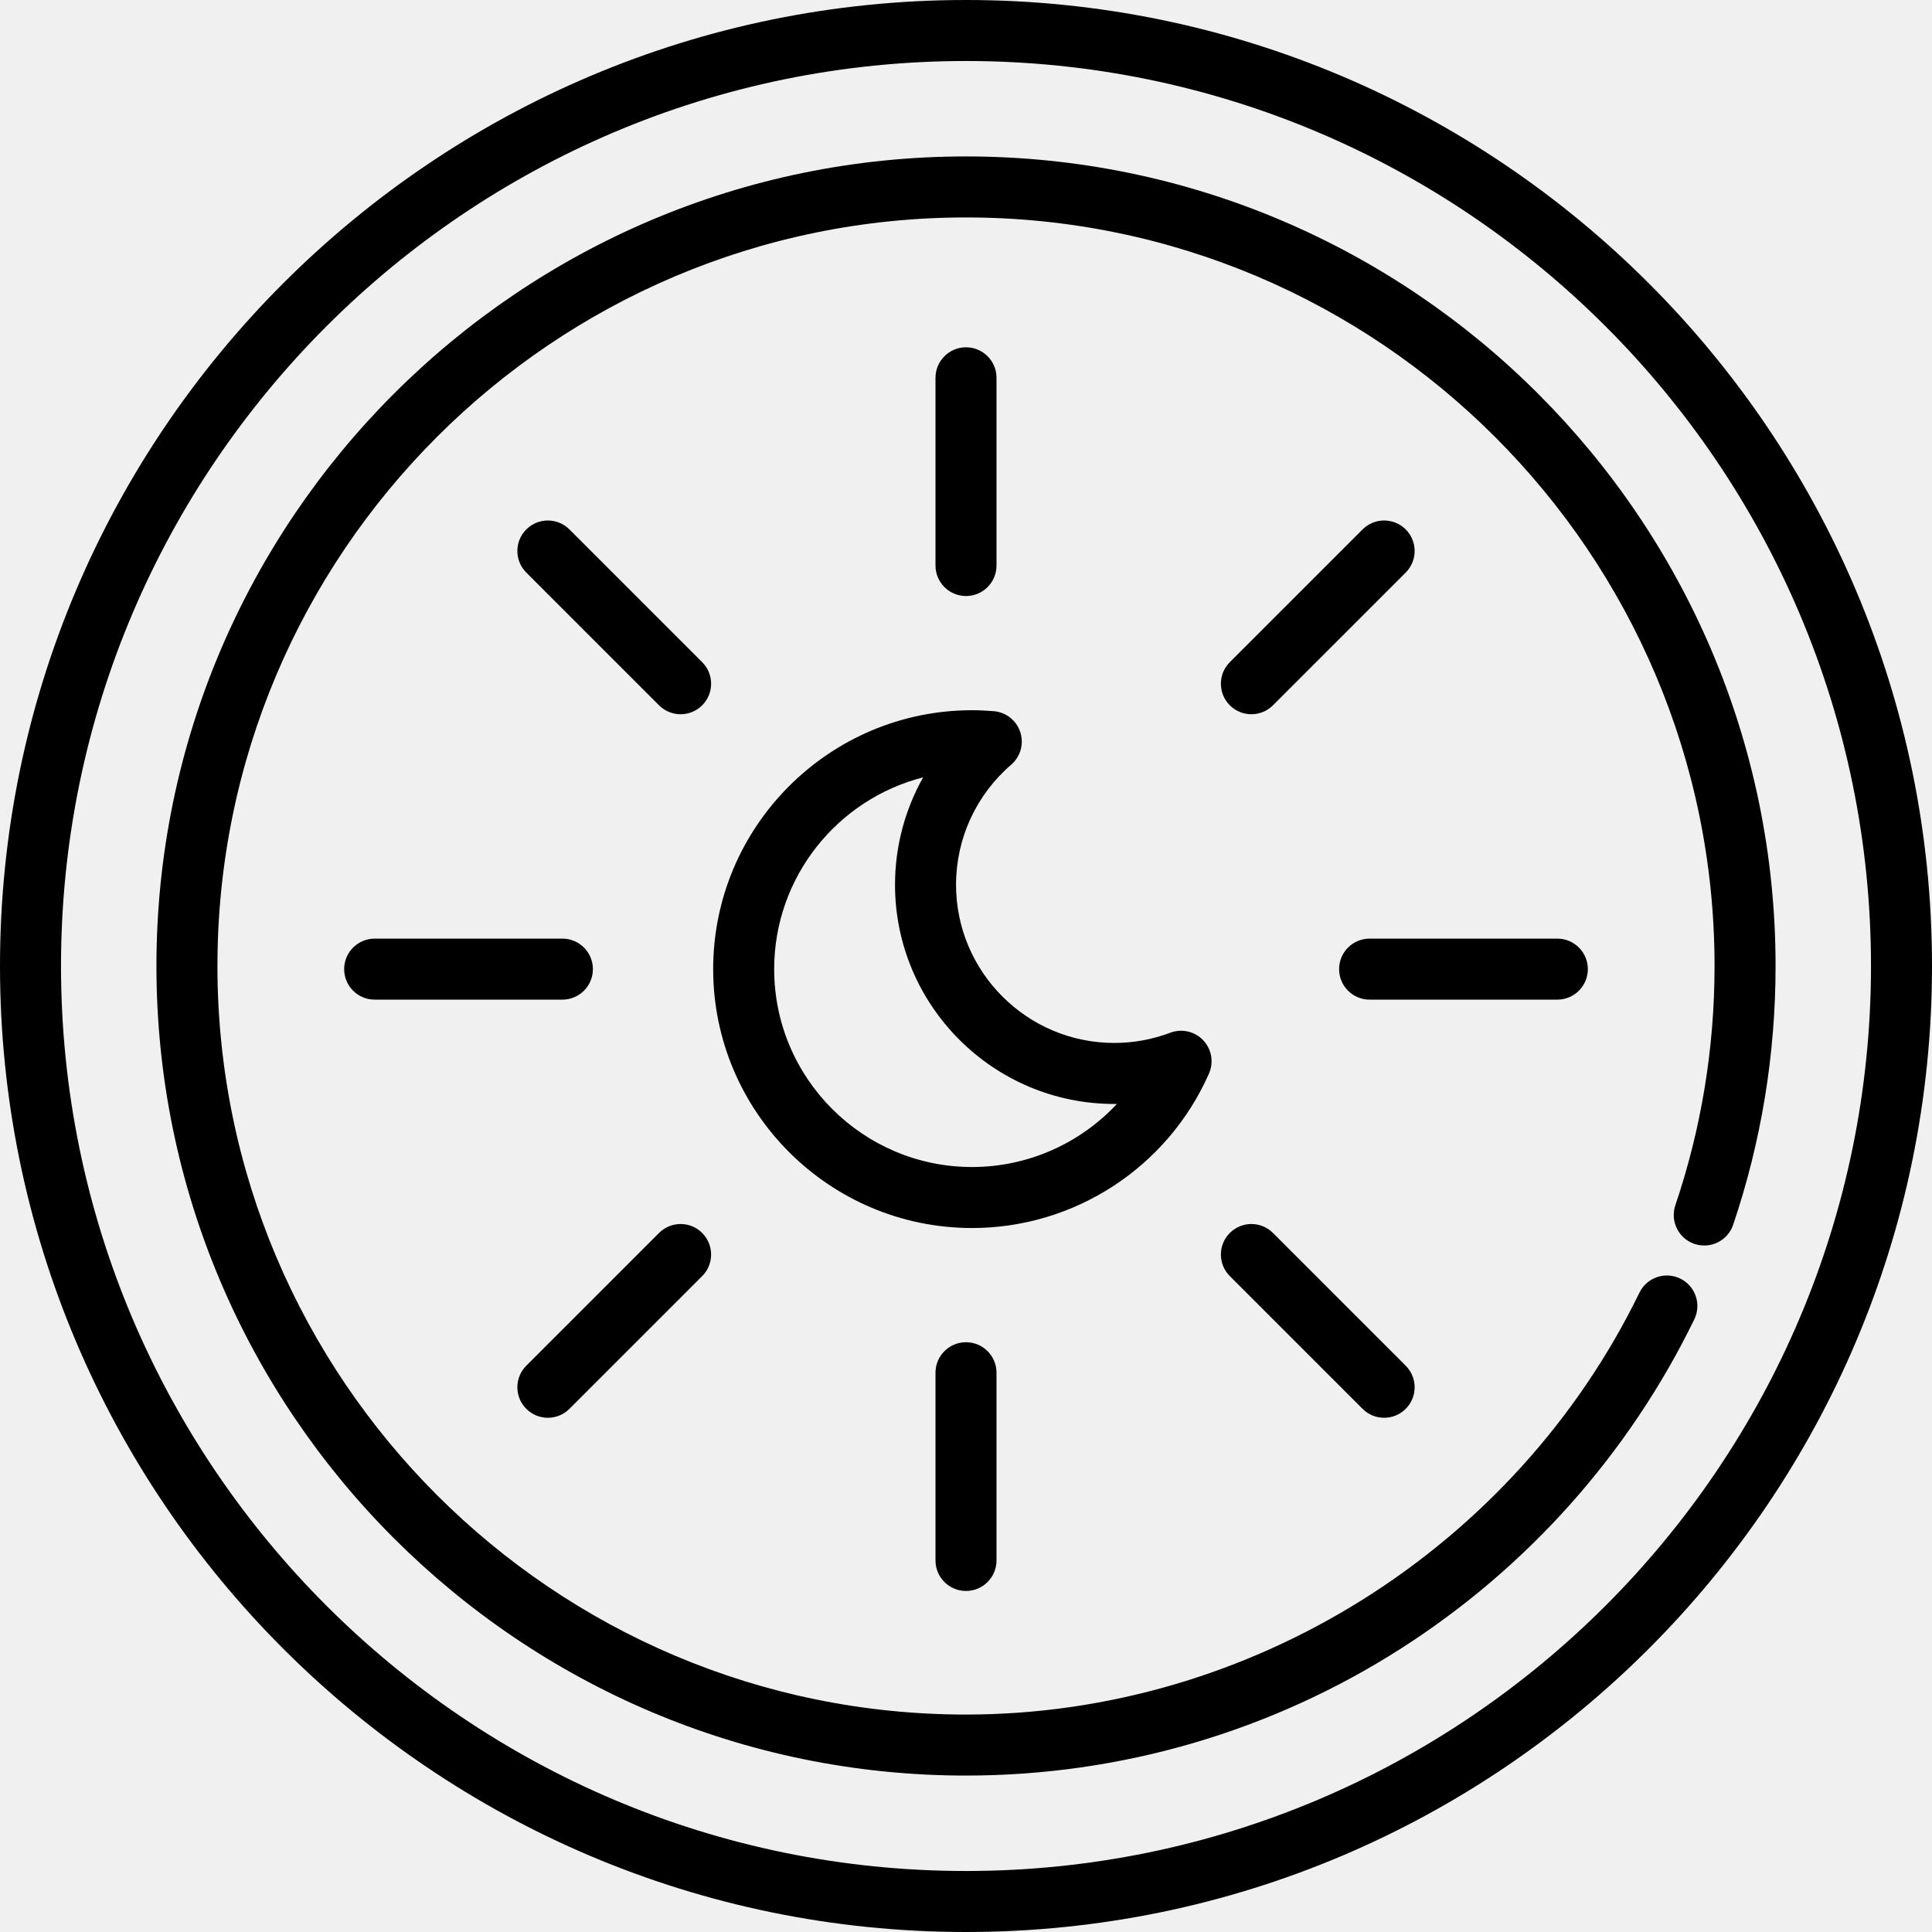
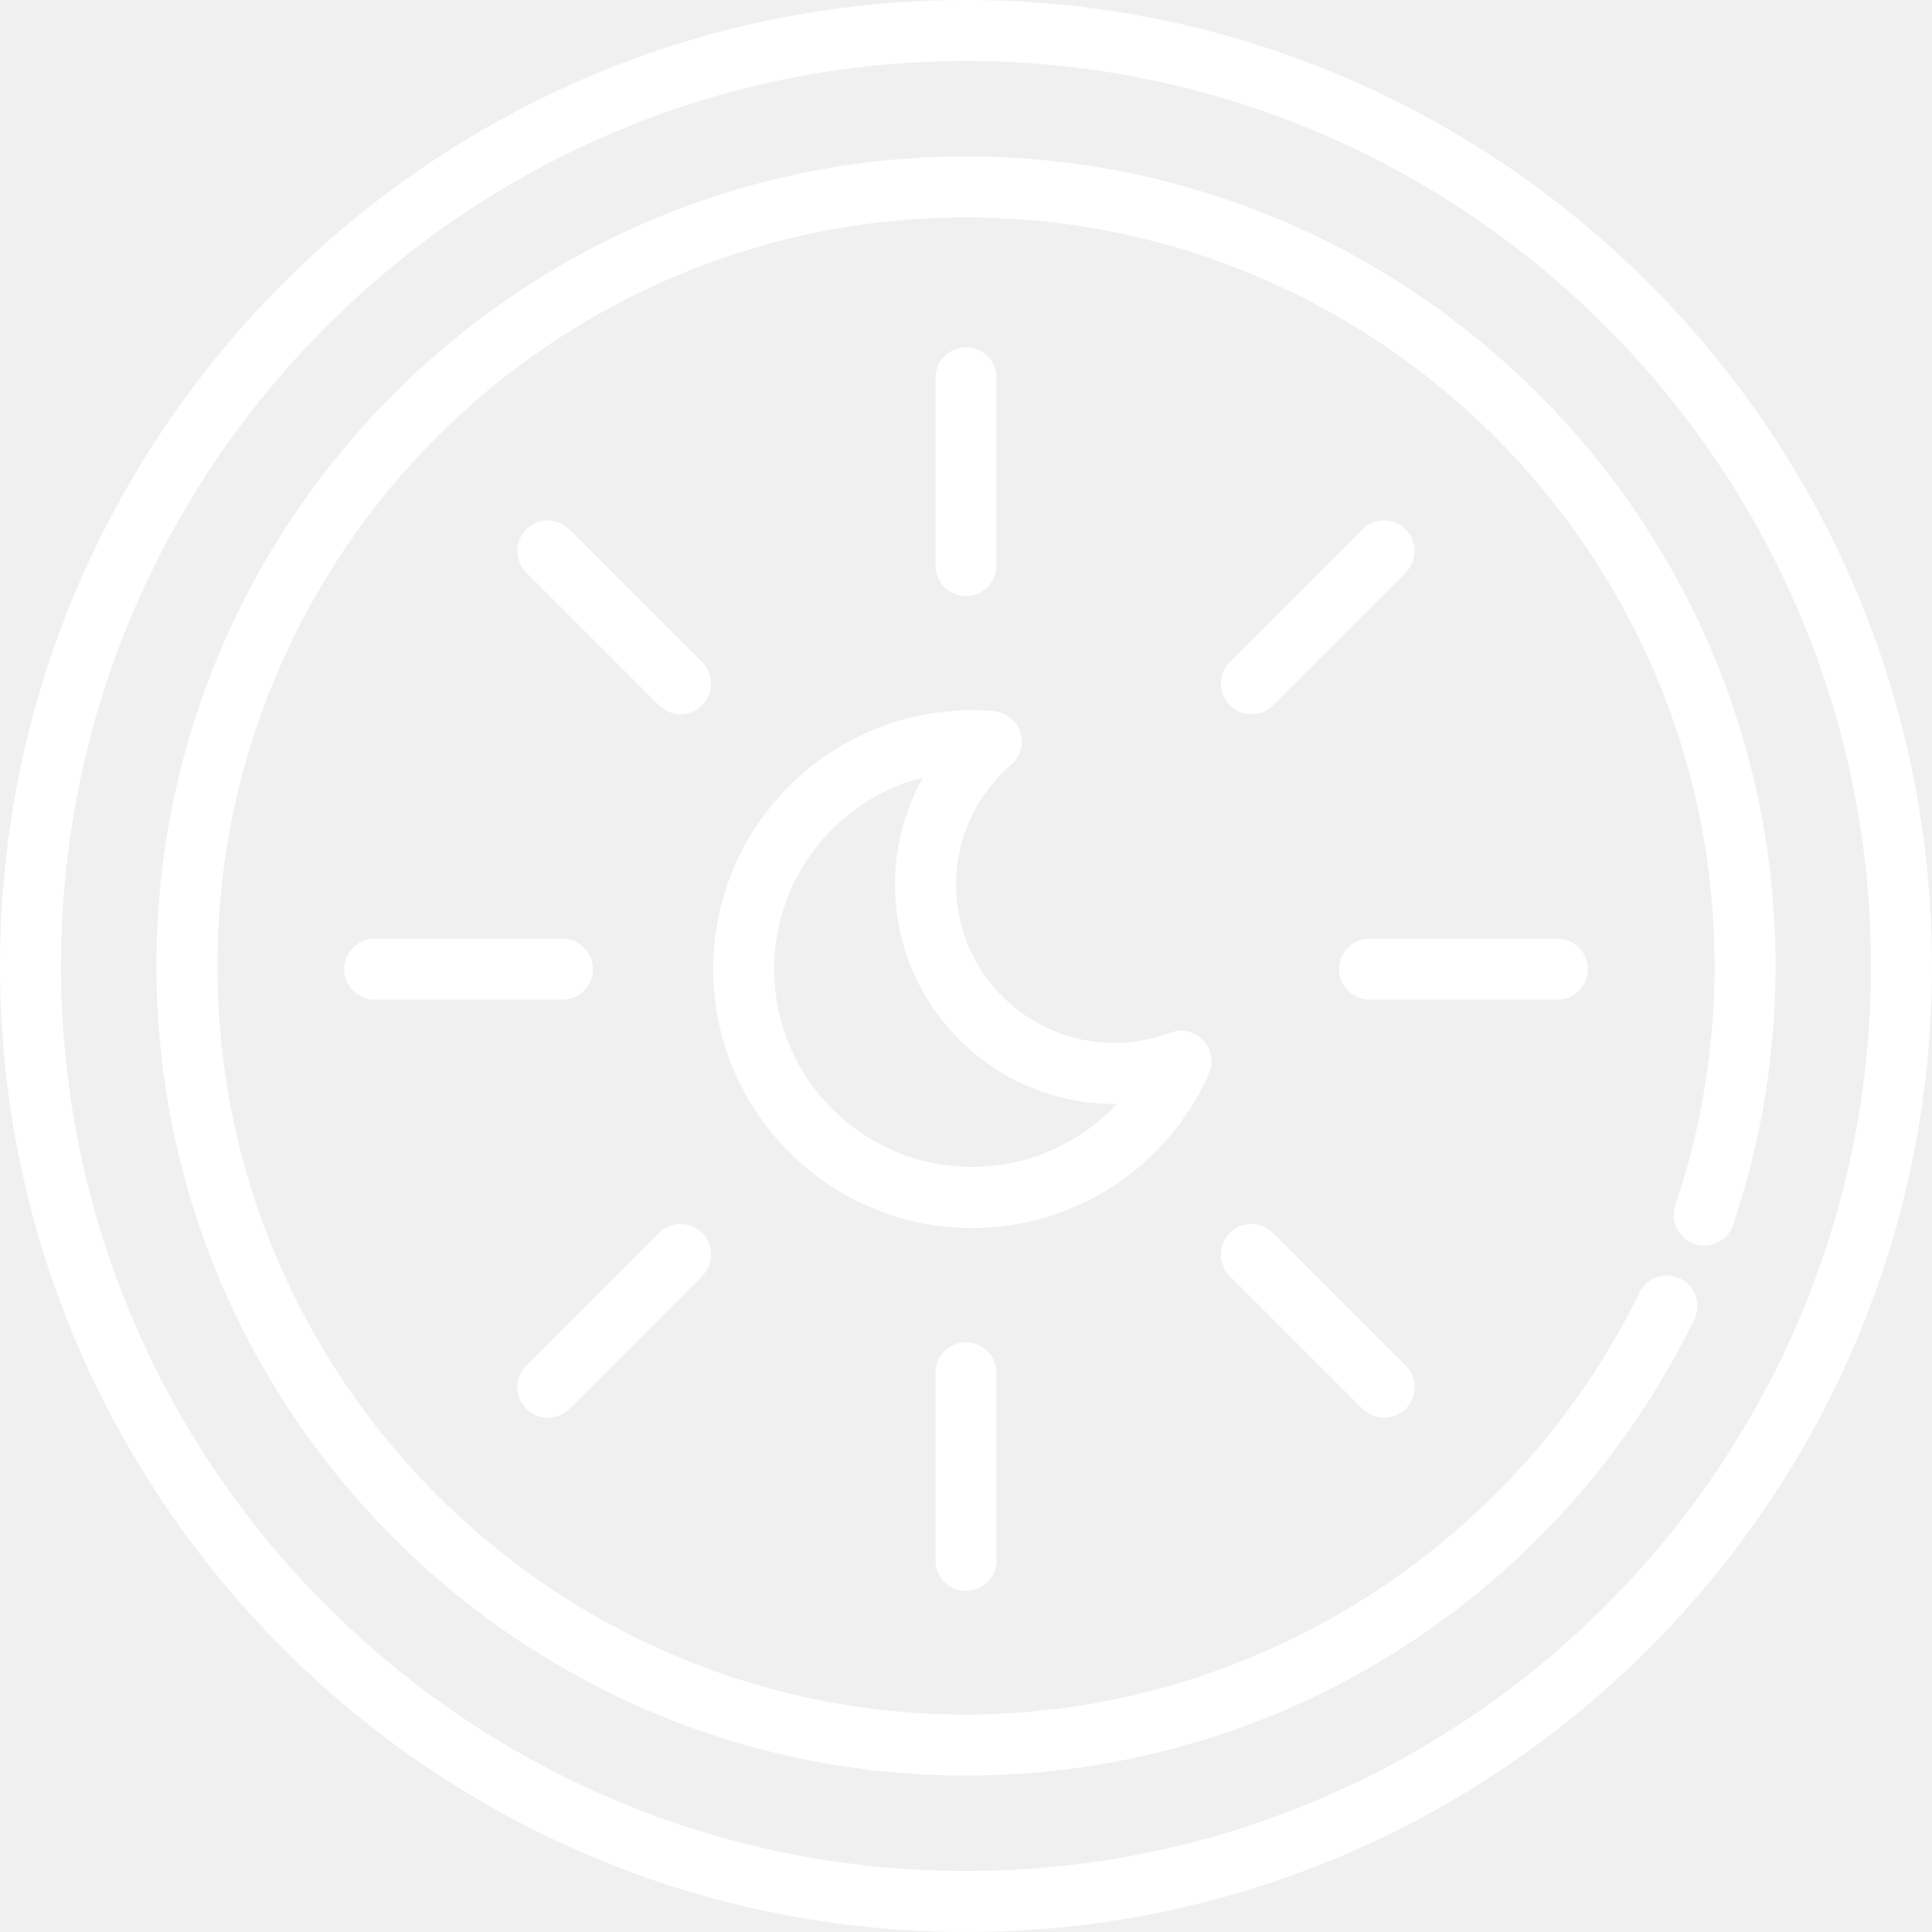
- <svg xmlns="http://www.w3.org/2000/svg" version="1.1" id="Layer_1" x="0px" y="0px" viewBox="0 0 512 512" style="enable-background:new 0 0 512 512;" xml:space="preserve">
+ <svg xmlns="http://www.w3.org/2000/svg" version="1.1" id="Layer_1" fill="#fff" x="0px" y="0px" viewBox="0 0 512 512" style="enable-background:new 0 0 512 512;" xml:space="preserve">
  <g>
    <g>
      <g>
        <path d="M256,0C114.841,0,0,114.841,0,256s114.841,256,256,256s256-114.841,256-256S397.159,0,256,0z M256,495.832     C123.756,495.832,16.168,388.244,16.168,256S123.756,16.168,256,16.168c132.243,0,239.832,107.588,239.832,239.832     S388.243,495.832,256,495.832z" />
        <path d="M256,41.457C137.701,41.457,41.457,137.701,41.457,256S137.701,470.543,256,470.543     c40.956,0,80.805-11.634,115.238-33.643c33.506-21.417,60.399-51.589,77.771-87.257c1.954-4.014,0.286-8.853-3.728-10.808     c-4.014-1.956-8.852-0.286-10.808,3.727C401.391,410.485,331.336,454.374,256,454.374c-109.384,0-198.375-88.991-198.375-198.375     S146.616,57.625,256,57.625s198.375,88.989,198.375,198.374c0,21.685-3.495,43.017-10.388,63.402     c-1.43,4.23,0.839,8.818,5.068,10.248c4.231,1.432,8.819-0.839,10.248-5.068c7.459-22.057,11.24-45.13,11.24-68.581     C470.543,137.7,374.3,41.457,256,41.457z" />
        <path d="M320.39,284.507c1.316-2.98,0.714-6.46-1.527-8.825c-2.241-2.364-5.683-3.154-8.731-2.001     c-4.748,1.798-9.738,2.709-14.833,2.709c-23.125,0-41.939-18.813-41.939-41.938c0-12.217,5.326-23.806,14.613-31.796     c2.469-2.125,3.422-5.524,2.417-8.622c-1.006-3.099-3.772-5.291-7.019-5.562c-2.075-0.172-3.96-0.257-5.761-0.257     c-37.833,0-68.612,30.779-68.612,68.612s30.779,68.612,68.612,68.612C284.768,325.441,309.41,309.375,320.39,284.507z      M257.608,309.273c-28.918,0-52.444-23.526-52.444-52.444c0-24.441,16.809-45.032,39.473-50.821     c-4.831,8.593-7.446,18.363-7.448,28.446c0,32.039,26.067,58.106,58.107,58.106c0.231,0,0.461-0.001,0.692-0.004     C286.231,303.029,272.408,309.273,257.608,309.273z" />
        <path d="M157.124,256.829c0-4.465-3.62-8.084-8.084-8.084H99.29c-4.465,0-8.084,3.62-8.084,8.084c0,4.465,3.62,8.084,8.084,8.084     h49.749C153.504,264.913,157.124,261.294,157.124,256.829z" />
        <path d="M420.793,256.829c0-4.465-3.618-8.084-8.084-8.084H362.96c-4.466,0-8.084,3.62-8.084,8.084     c0,4.465,3.618,8.084,8.084,8.084h49.75C417.174,264.913,420.794,261.294,420.793,256.829z" />
        <path d="M145.19,375.724c2.068,0,4.138-0.789,5.716-2.368l35.178-35.178c3.157-3.156,3.157-8.275,0-11.432     c-3.156-3.157-8.275-3.157-11.432,0l-35.178,35.178c-3.157,3.157-3.157,8.275,0,11.432     C141.052,374.935,143.122,375.724,145.19,375.724z" />
        <path d="M337.349,186.913l35.177-35.177c3.157-3.156,3.157-8.275,0-11.432s-8.275-3.157-11.433,0l-35.177,35.177     c-3.157,3.157-3.157,8.276,0,11.433c1.579,1.578,3.649,2.367,5.717,2.367S335.771,188.491,337.349,186.913z" />
        <path d="M247.916,363.789v49.749c0,4.465,3.62,8.084,8.084,8.084c4.466,0,8.084-3.62,8.084-8.084v-49.749     c0-4.465-3.619-8.084-8.084-8.084C251.535,355.705,247.916,359.325,247.916,363.789z" />
        <path d="M264.084,149.869V100.12c0-4.465-3.619-8.084-8.084-8.084c-4.465,0-8.084,3.62-8.084,8.084v49.749     c0,4.465,3.62,8.084,8.084,8.084C260.466,157.954,264.084,154.334,264.084,149.869z" />
        <path d="M325.916,338.178l35.178,35.178c1.579,1.579,3.648,2.368,5.717,2.368c2.068,0,4.138-0.789,5.716-2.368     c3.157-3.156,3.157-8.275,0-11.432l-35.178-35.178c-3.156-3.157-8.274-3.158-11.433,0     C322.758,329.902,322.758,335.021,325.916,338.178z" />
        <path d="M186.085,175.481l-35.178-35.177c-3.157-3.157-8.276-3.157-11.433,0c-3.157,3.156-3.157,8.275,0,11.432l35.178,35.178     c1.578,1.578,3.648,2.367,5.716,2.367c2.07,0,4.138-0.79,5.717-2.367C189.242,183.756,189.242,178.638,186.085,175.481z" />
      </g>
    </g>
  </g>
  <g>
</g>
  <g>
</g>
  <g>
</g>
  <g>
</g>
  <g>
</g>
  <g>
</g>
  <g>
</g>
  <g>
</g>
  <g>
</g>
  <g>
</g>
  <g>
</g>
  <g>
</g>
  <g>
</g>
  <g>
</g>
  <g>
</g>
</svg>
